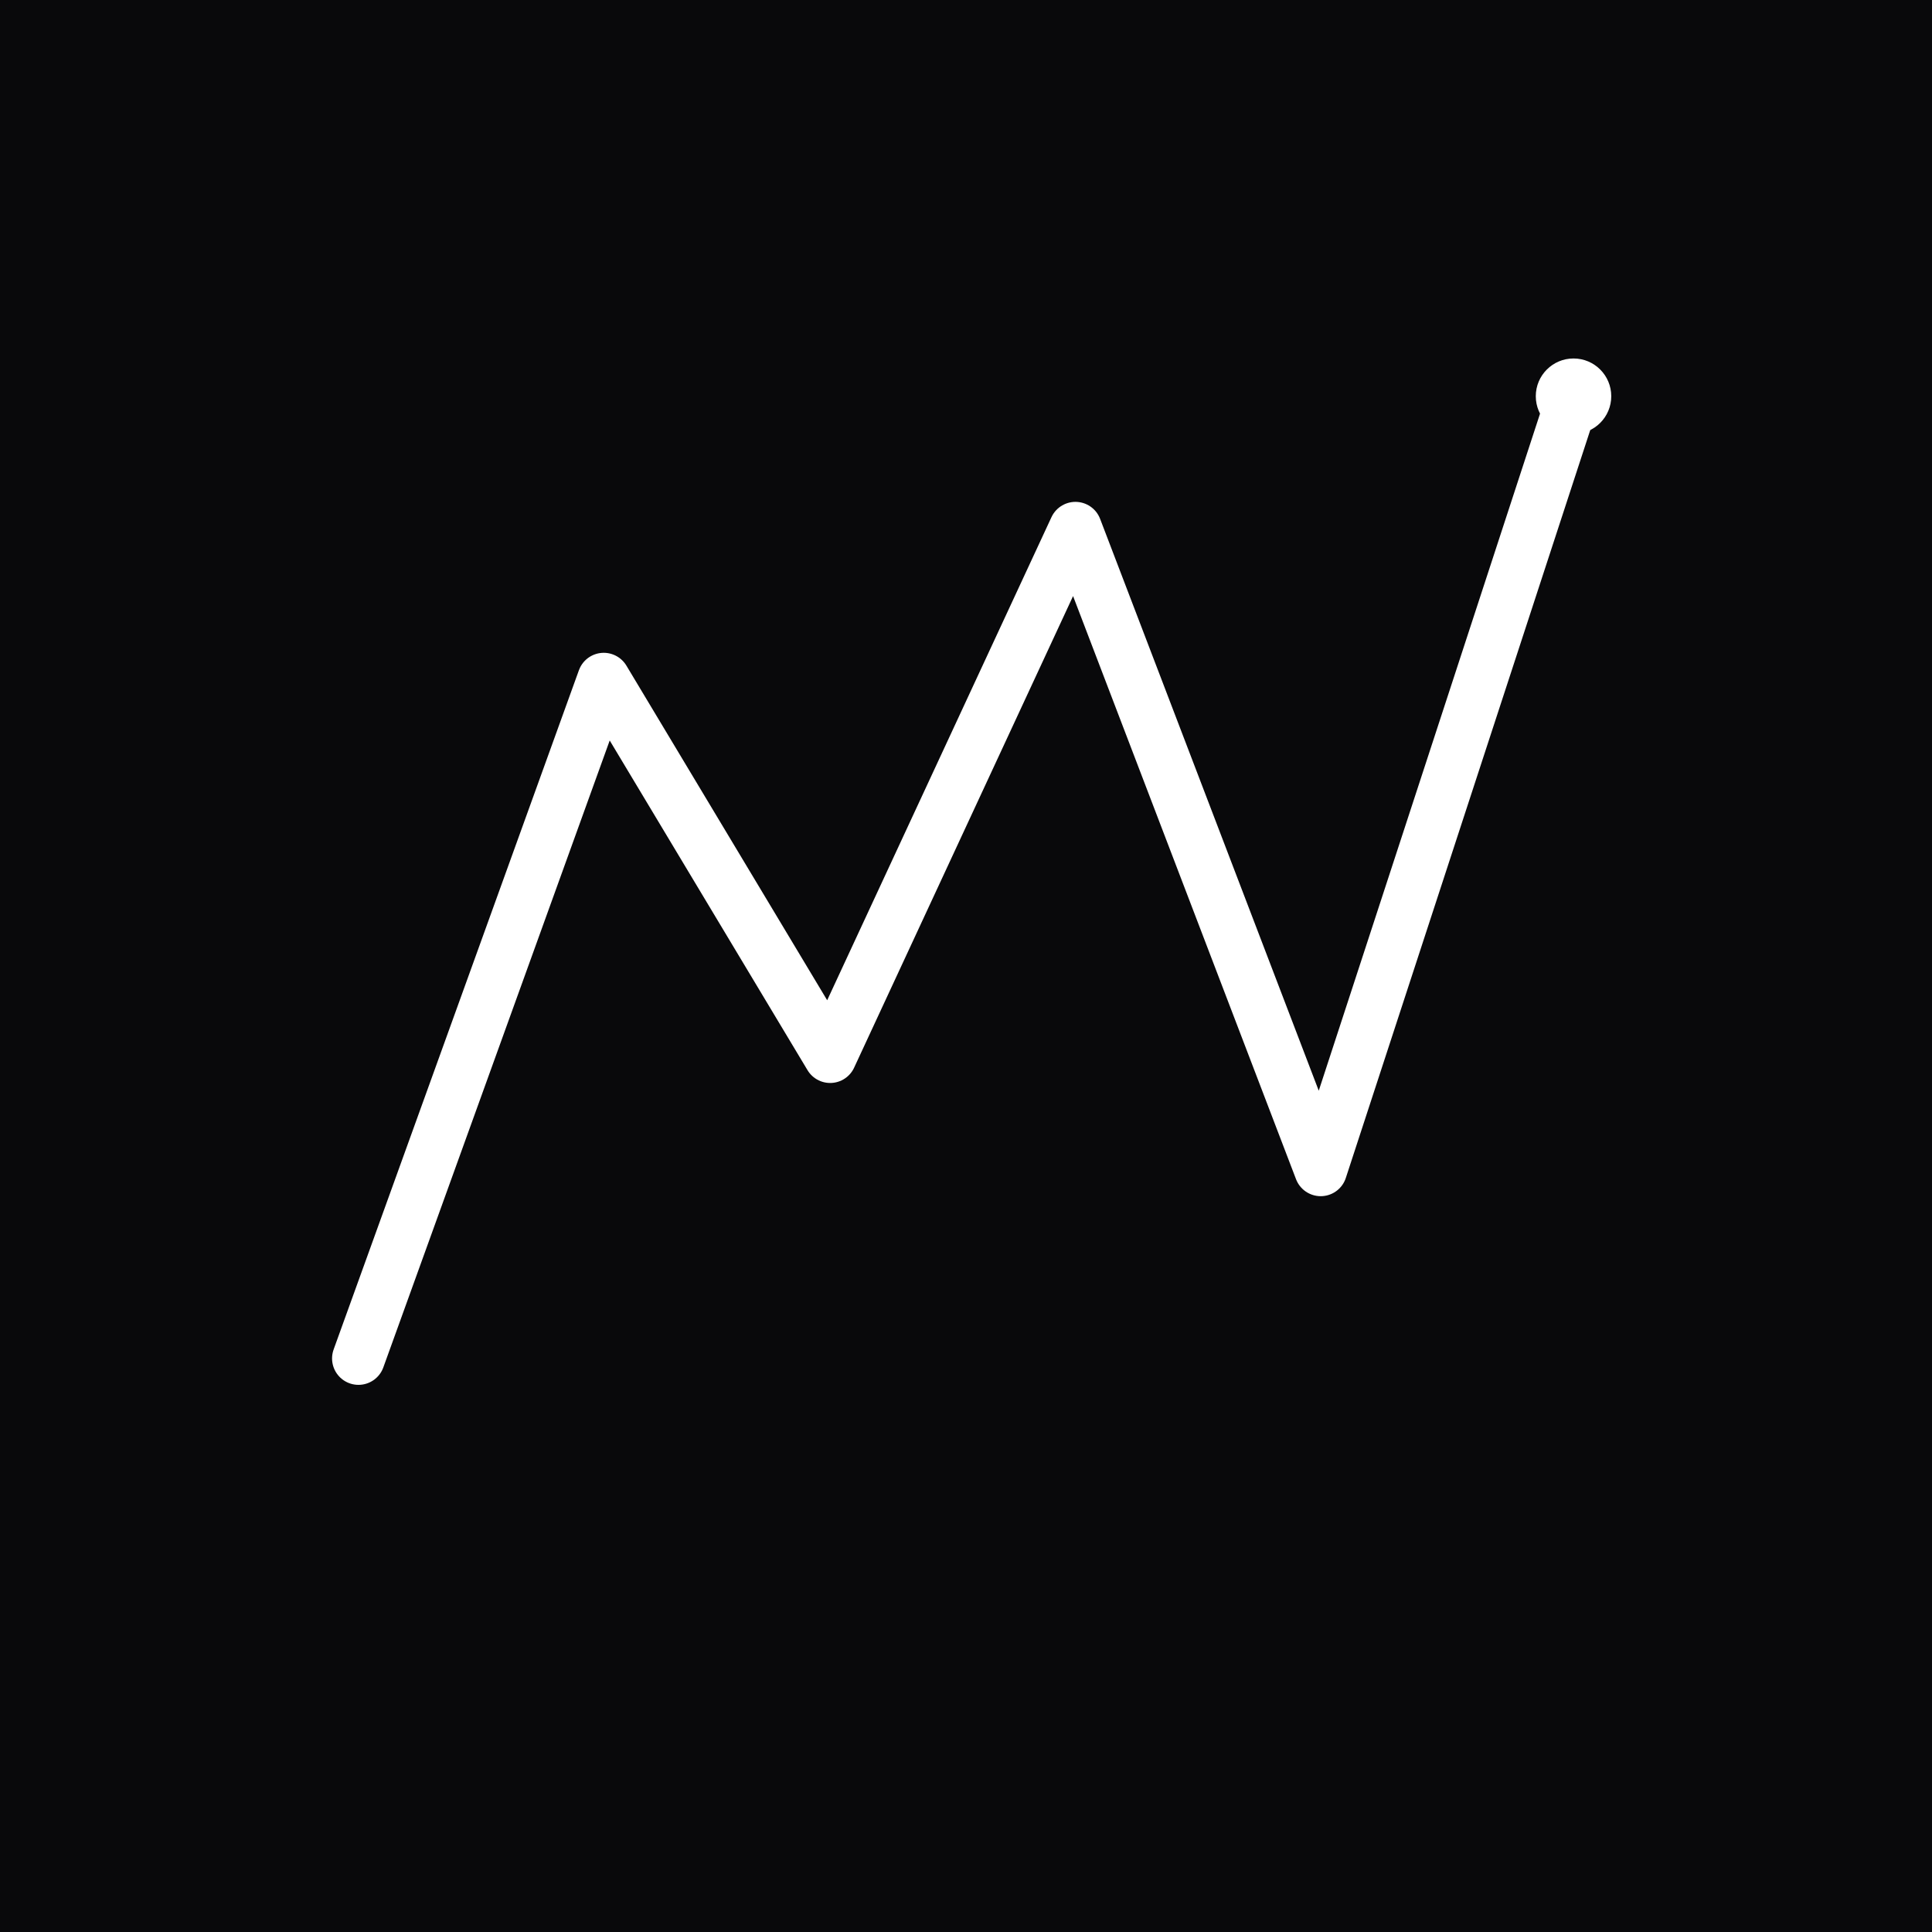
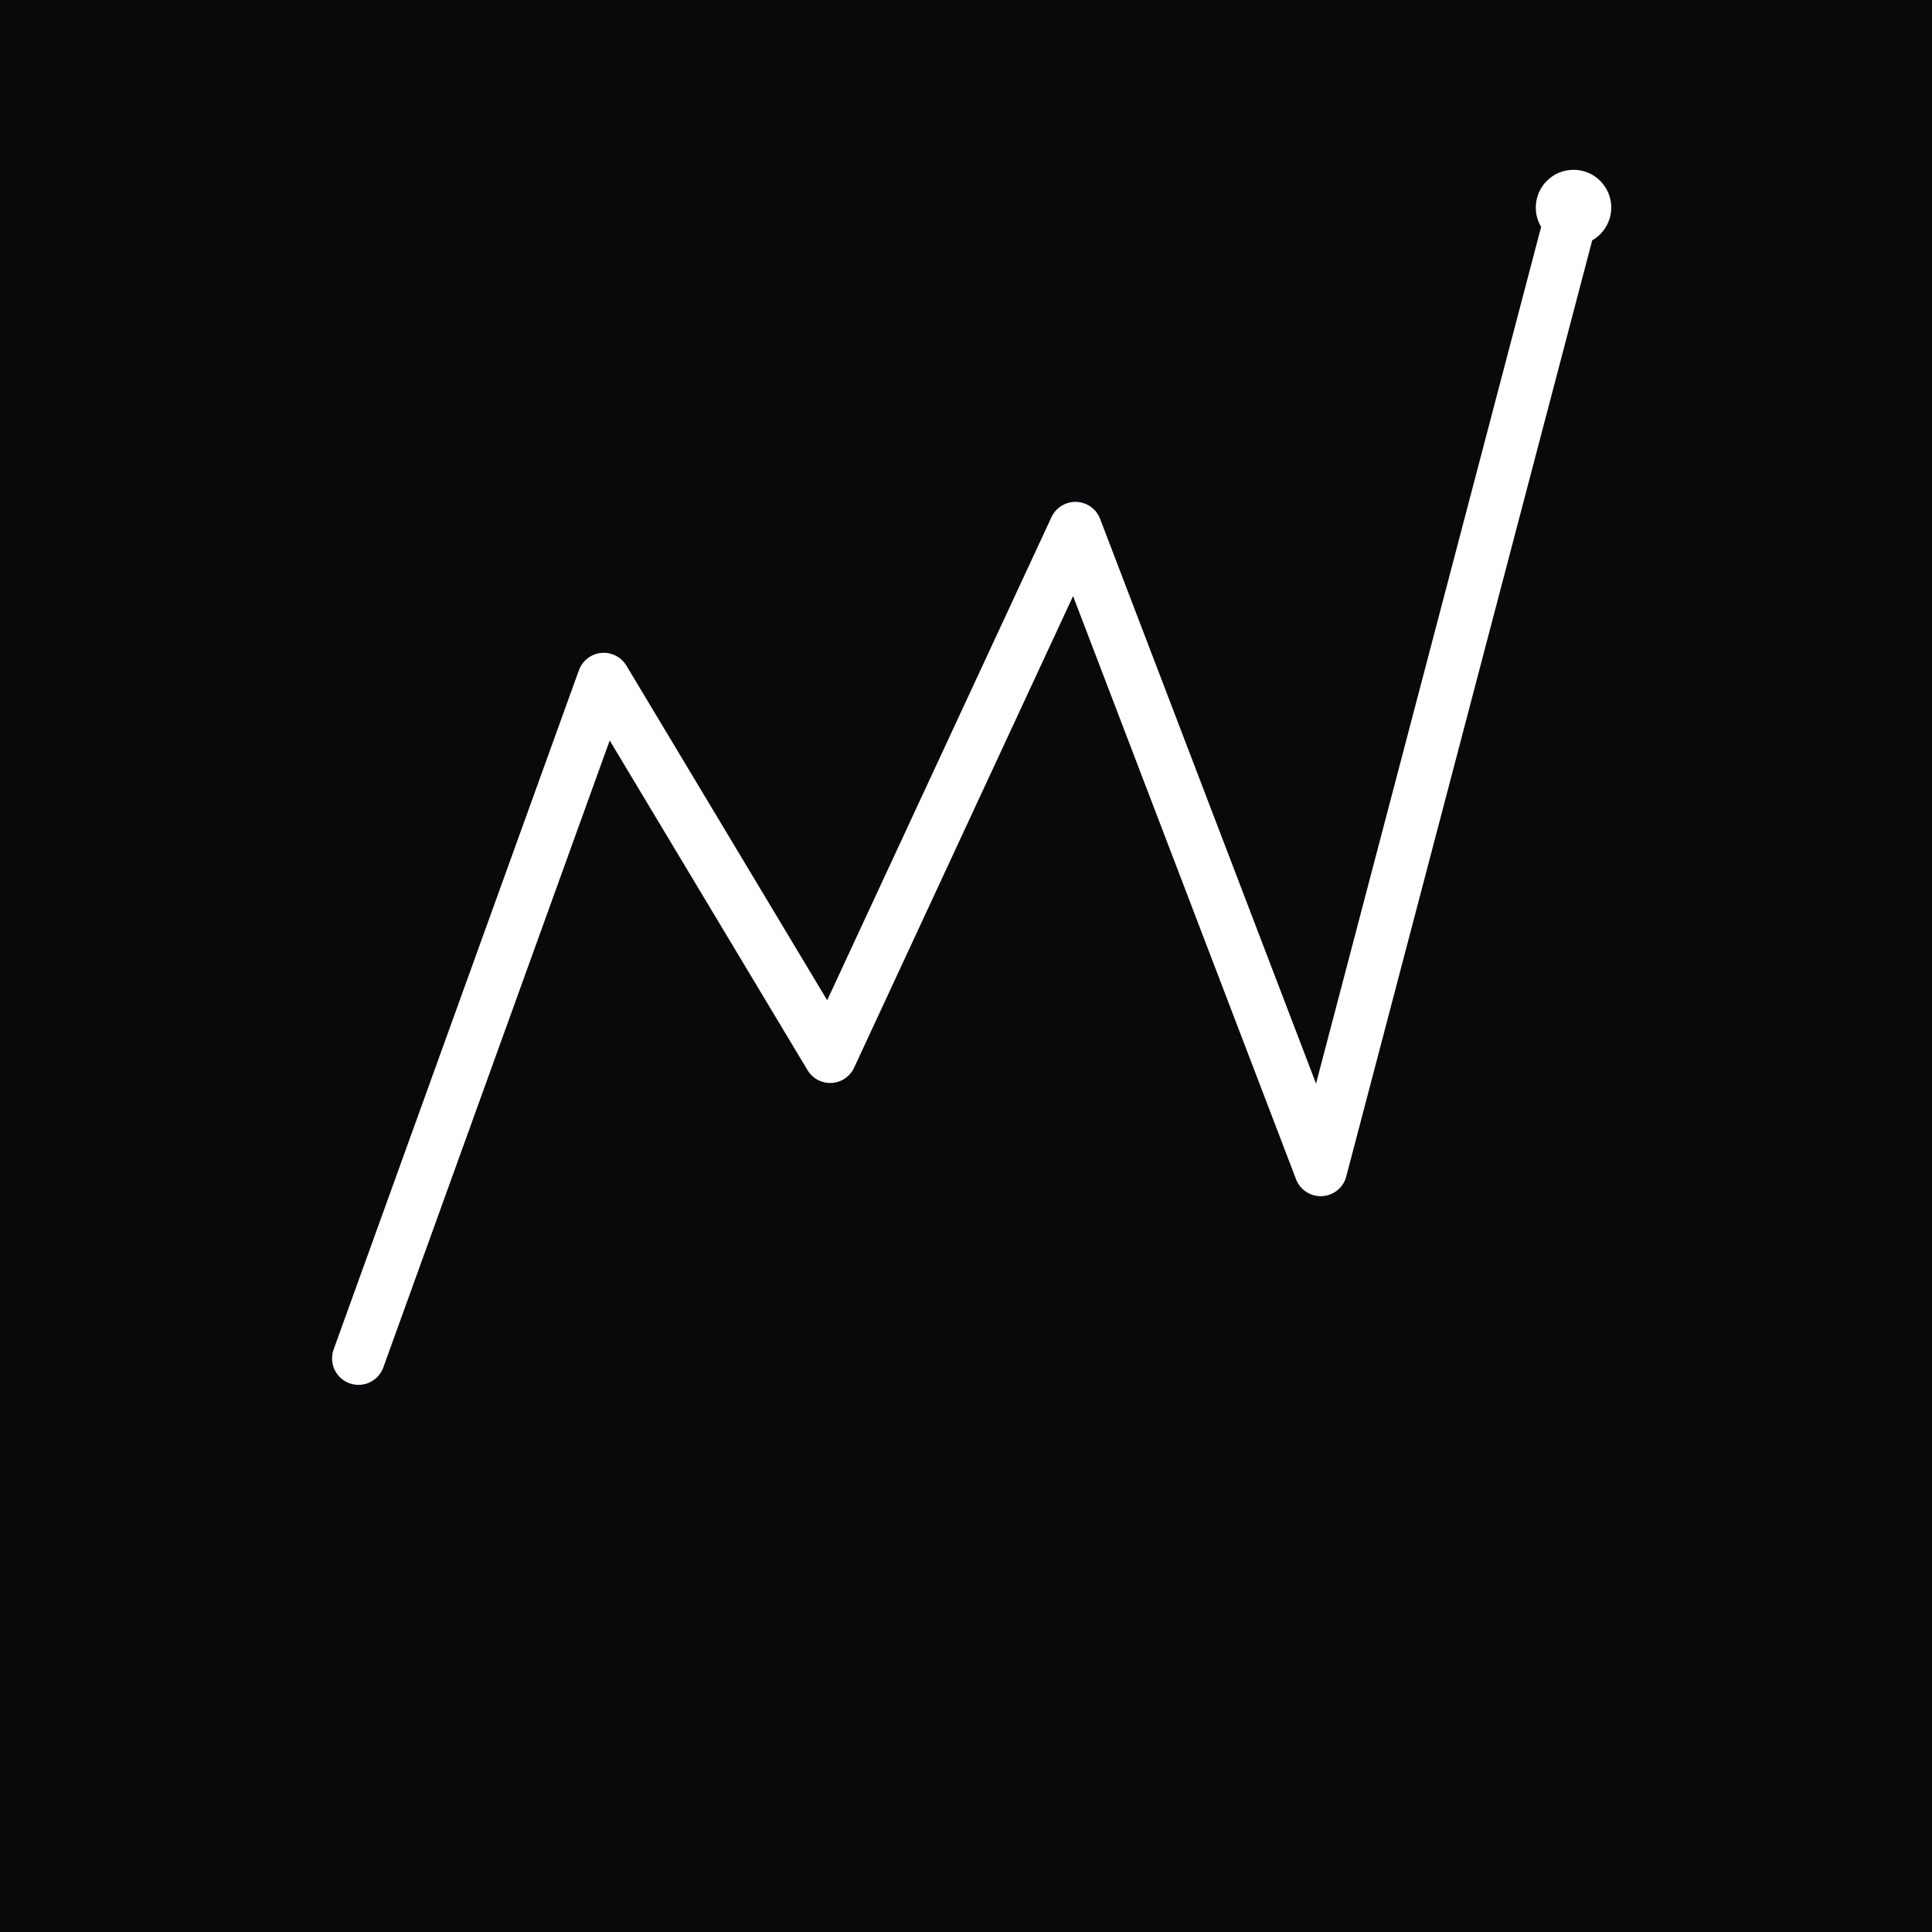
<svg xmlns="http://www.w3.org/2000/svg" width="1024" height="1024" viewBox="0 0 1024 1024" fill="none">
  <rect width="1024" height="1024" fill="#09090B" />
-   <polyline points="190,720 320,360 440,560 570,280 700,620 834,210" style="fill:none;stroke:#FFFFFF;stroke-width:28;stroke-linecap:round;stroke-linejoin:round" />
-   <circle cx="834" cy="210" r="20" fill="#FFFFFF" />
+   <polyline points="190,720 320,360 440,560 570,280 700,620 834,110" style="fill:none;stroke:#FFFFFF;stroke-width:28;stroke-linecap:round;stroke-linejoin:round" />
+   <circle cx="834" cy="110" r="20" fill="#FFFFFF" />
</svg>
